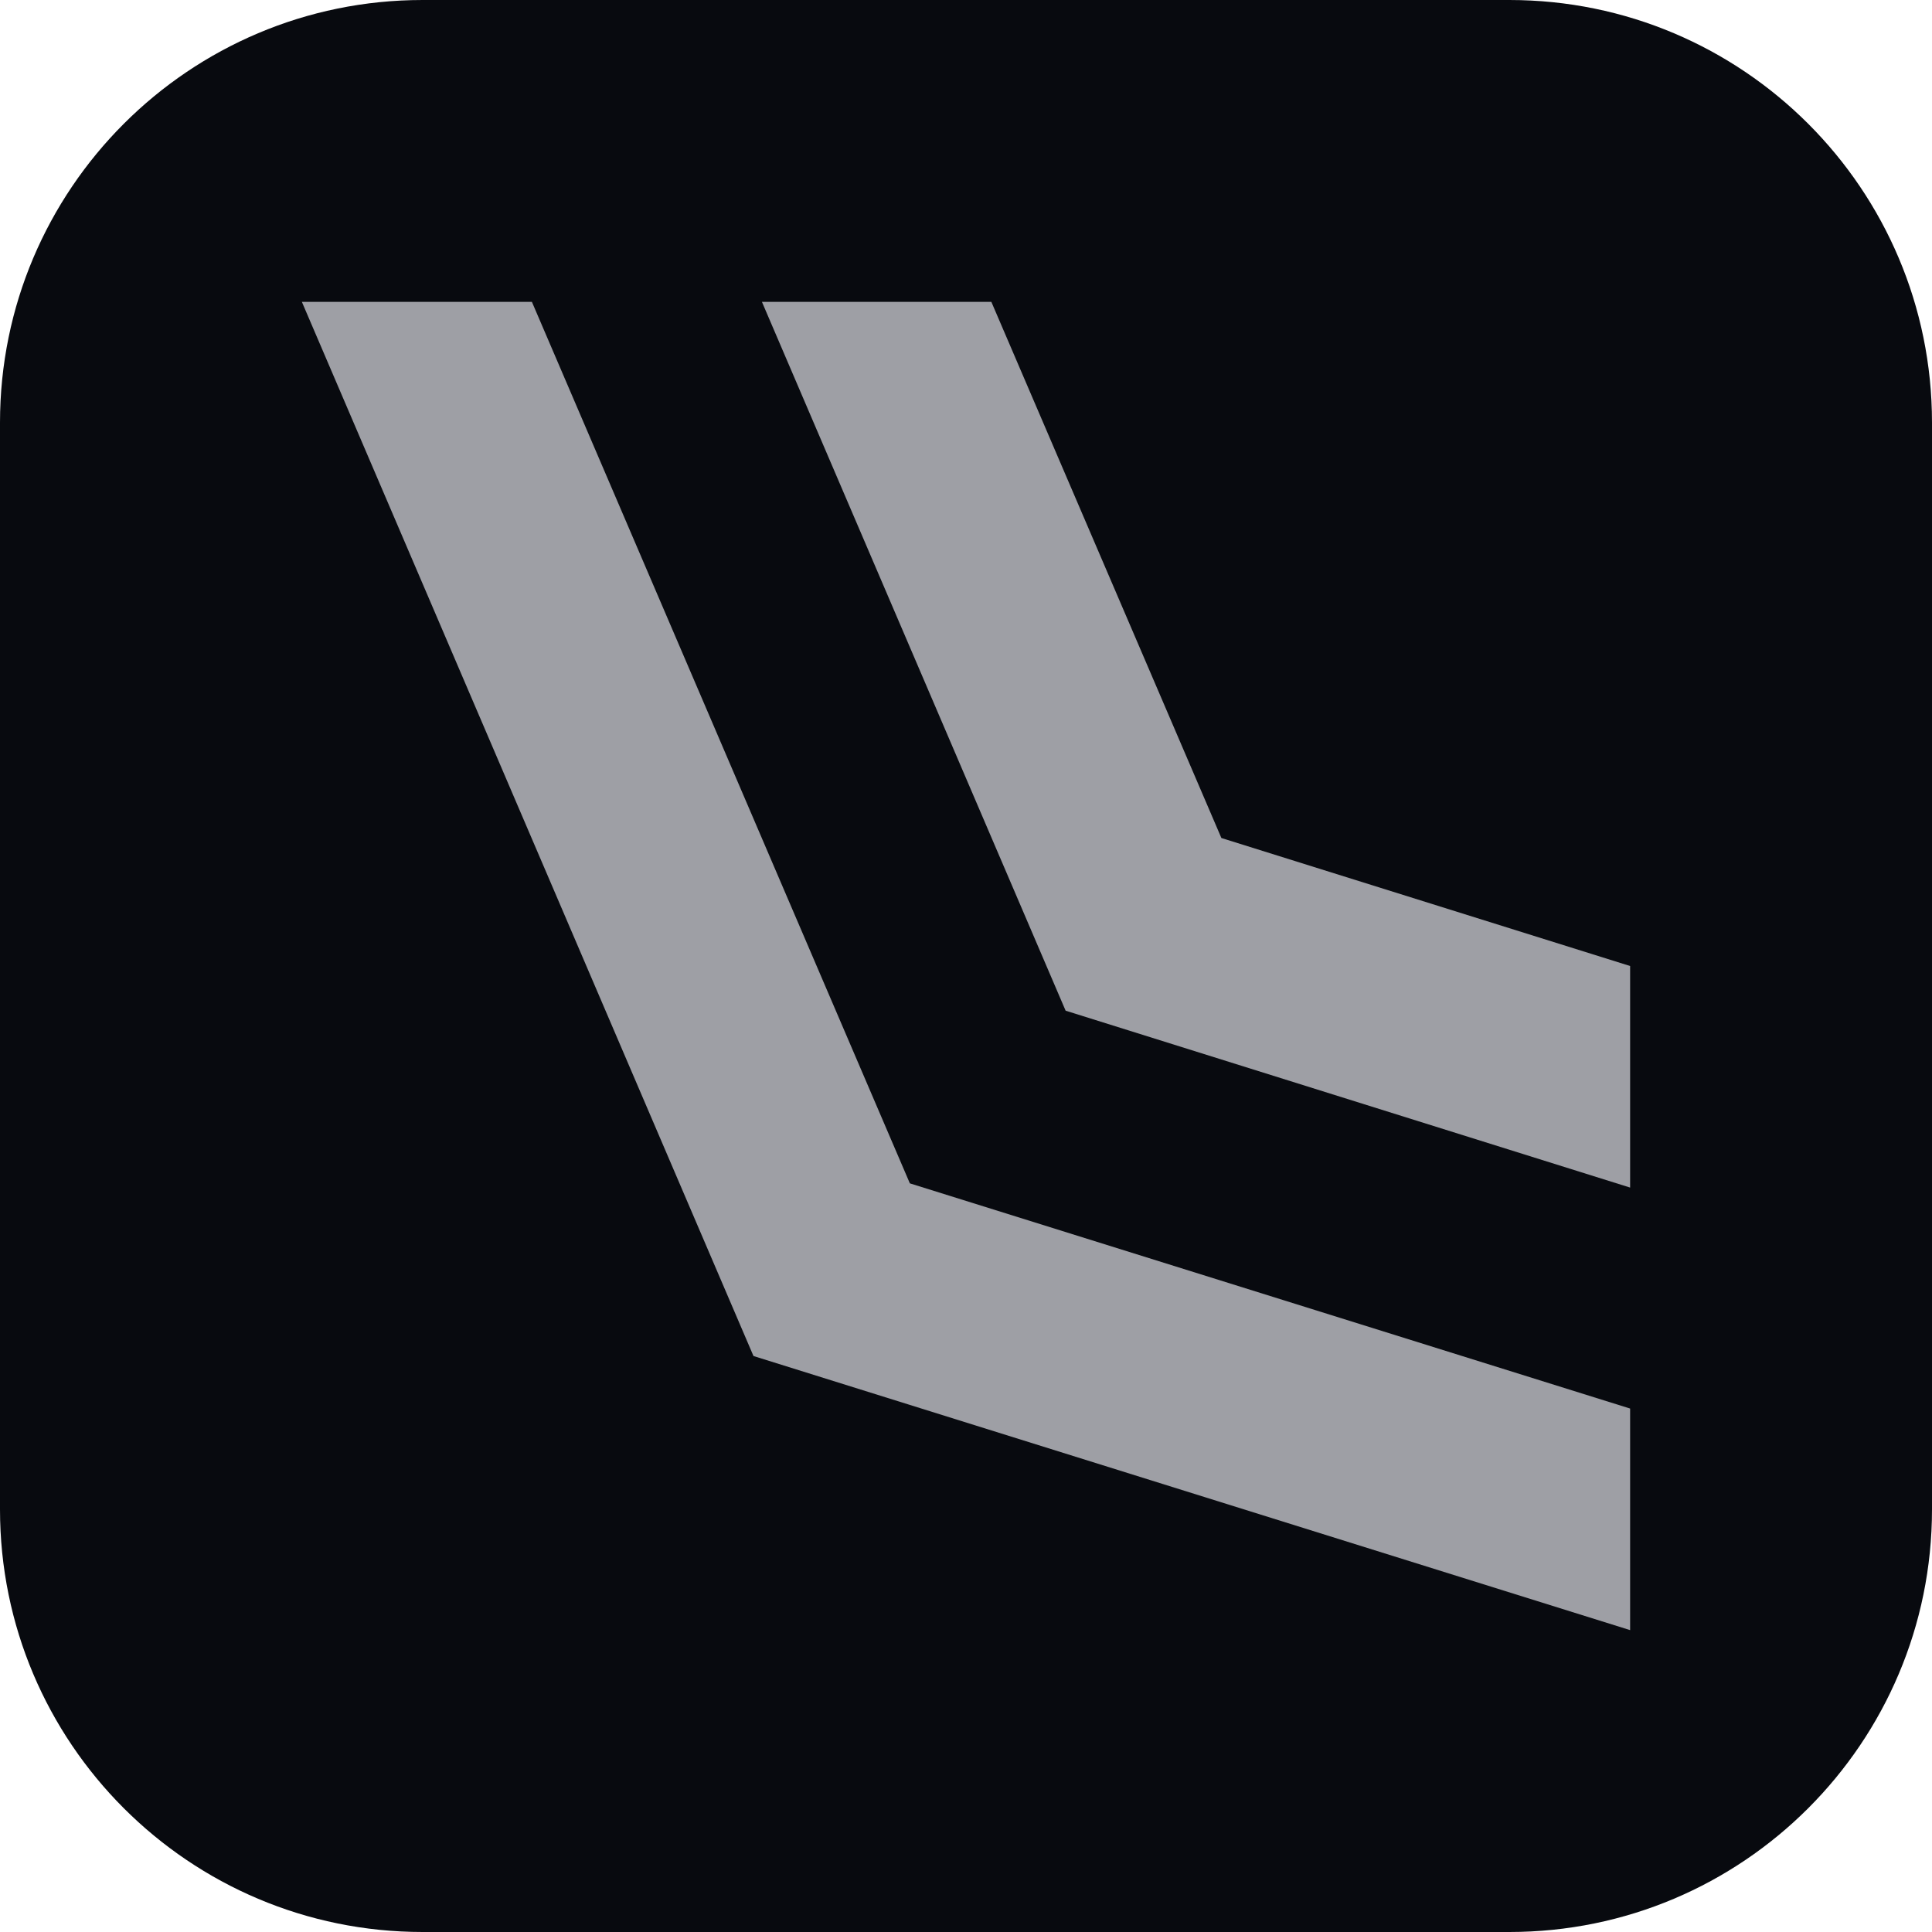
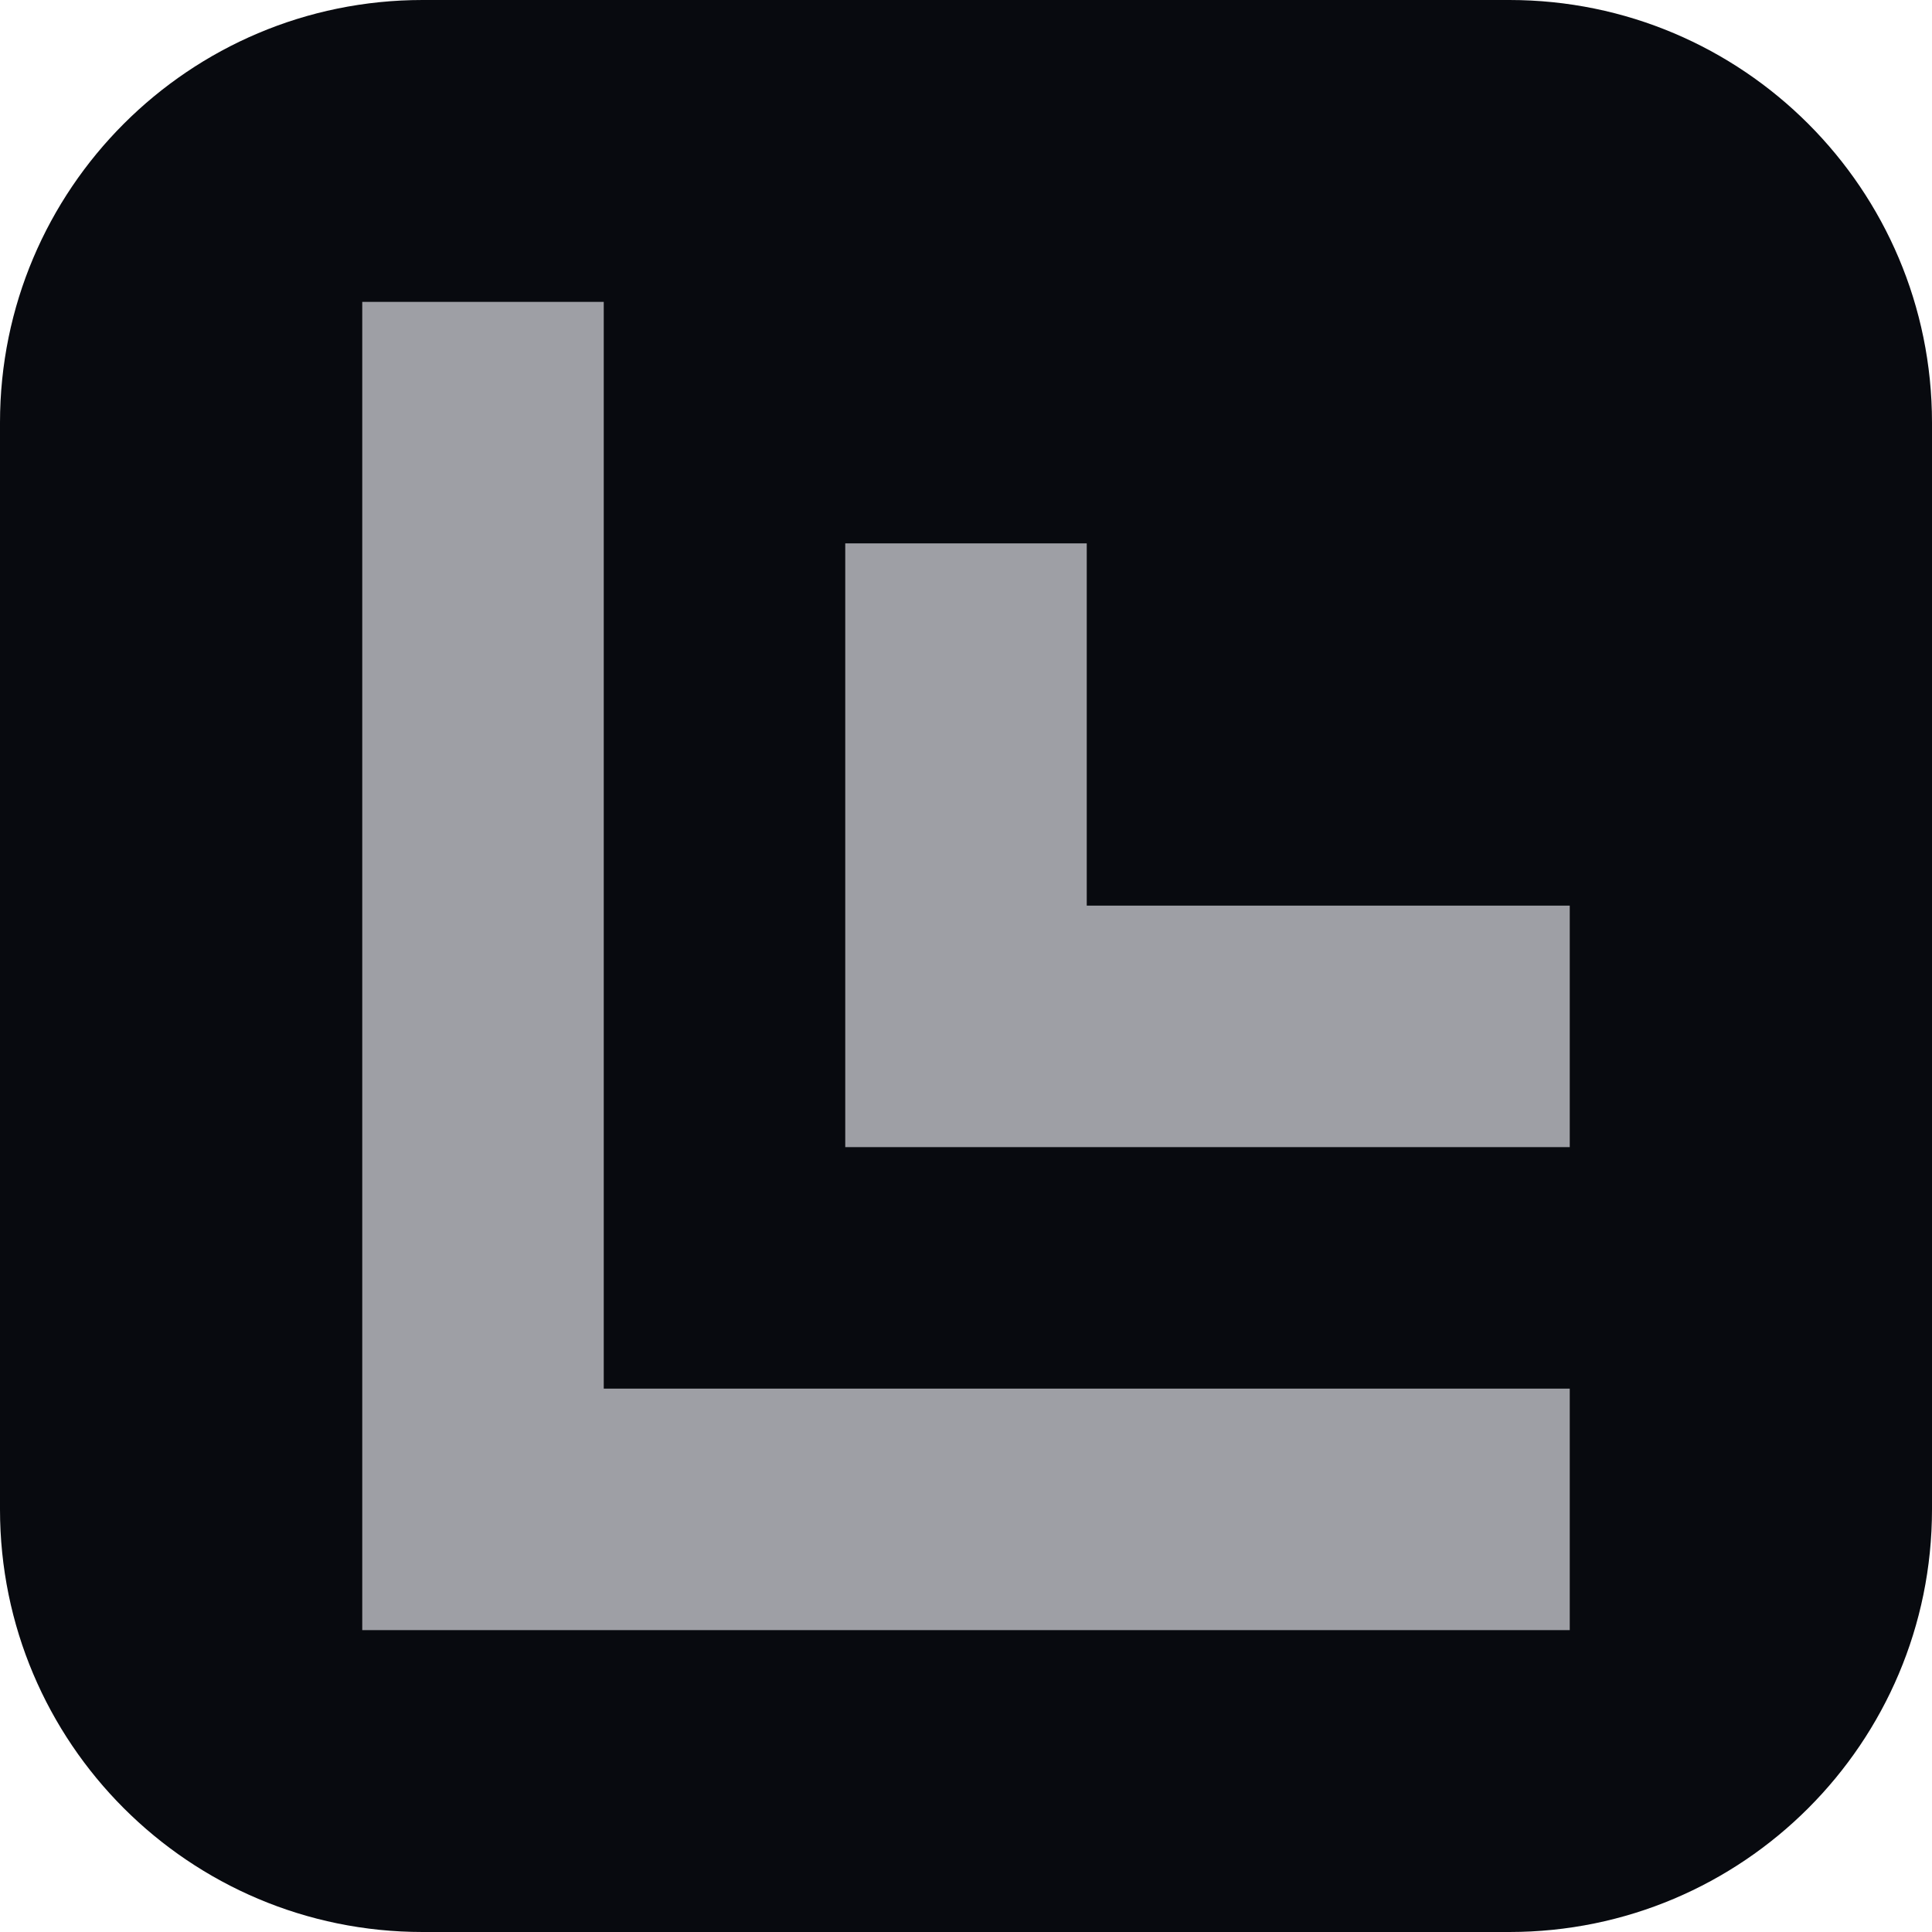
<svg xmlns="http://www.w3.org/2000/svg" viewBox="0 0 32 32">
  <rect width="32" height="32" rx="7" fill="#080A0F" />
  <g fill="#9E9FA5">
-     <path d="M5 5L12.48 22.46L27 27V23.33L15.07 19.6L8.81 5Z" />
-     <path d="M12.62 5L17.65 16.74L27 19.67V16L20.23 13.88L16.42 5Z" />
+     <path d="M6 5h4v18h16v4H6z" />
+     <path d="M14 9h4v6h8v4H14z" />
  </g>
</svg>
